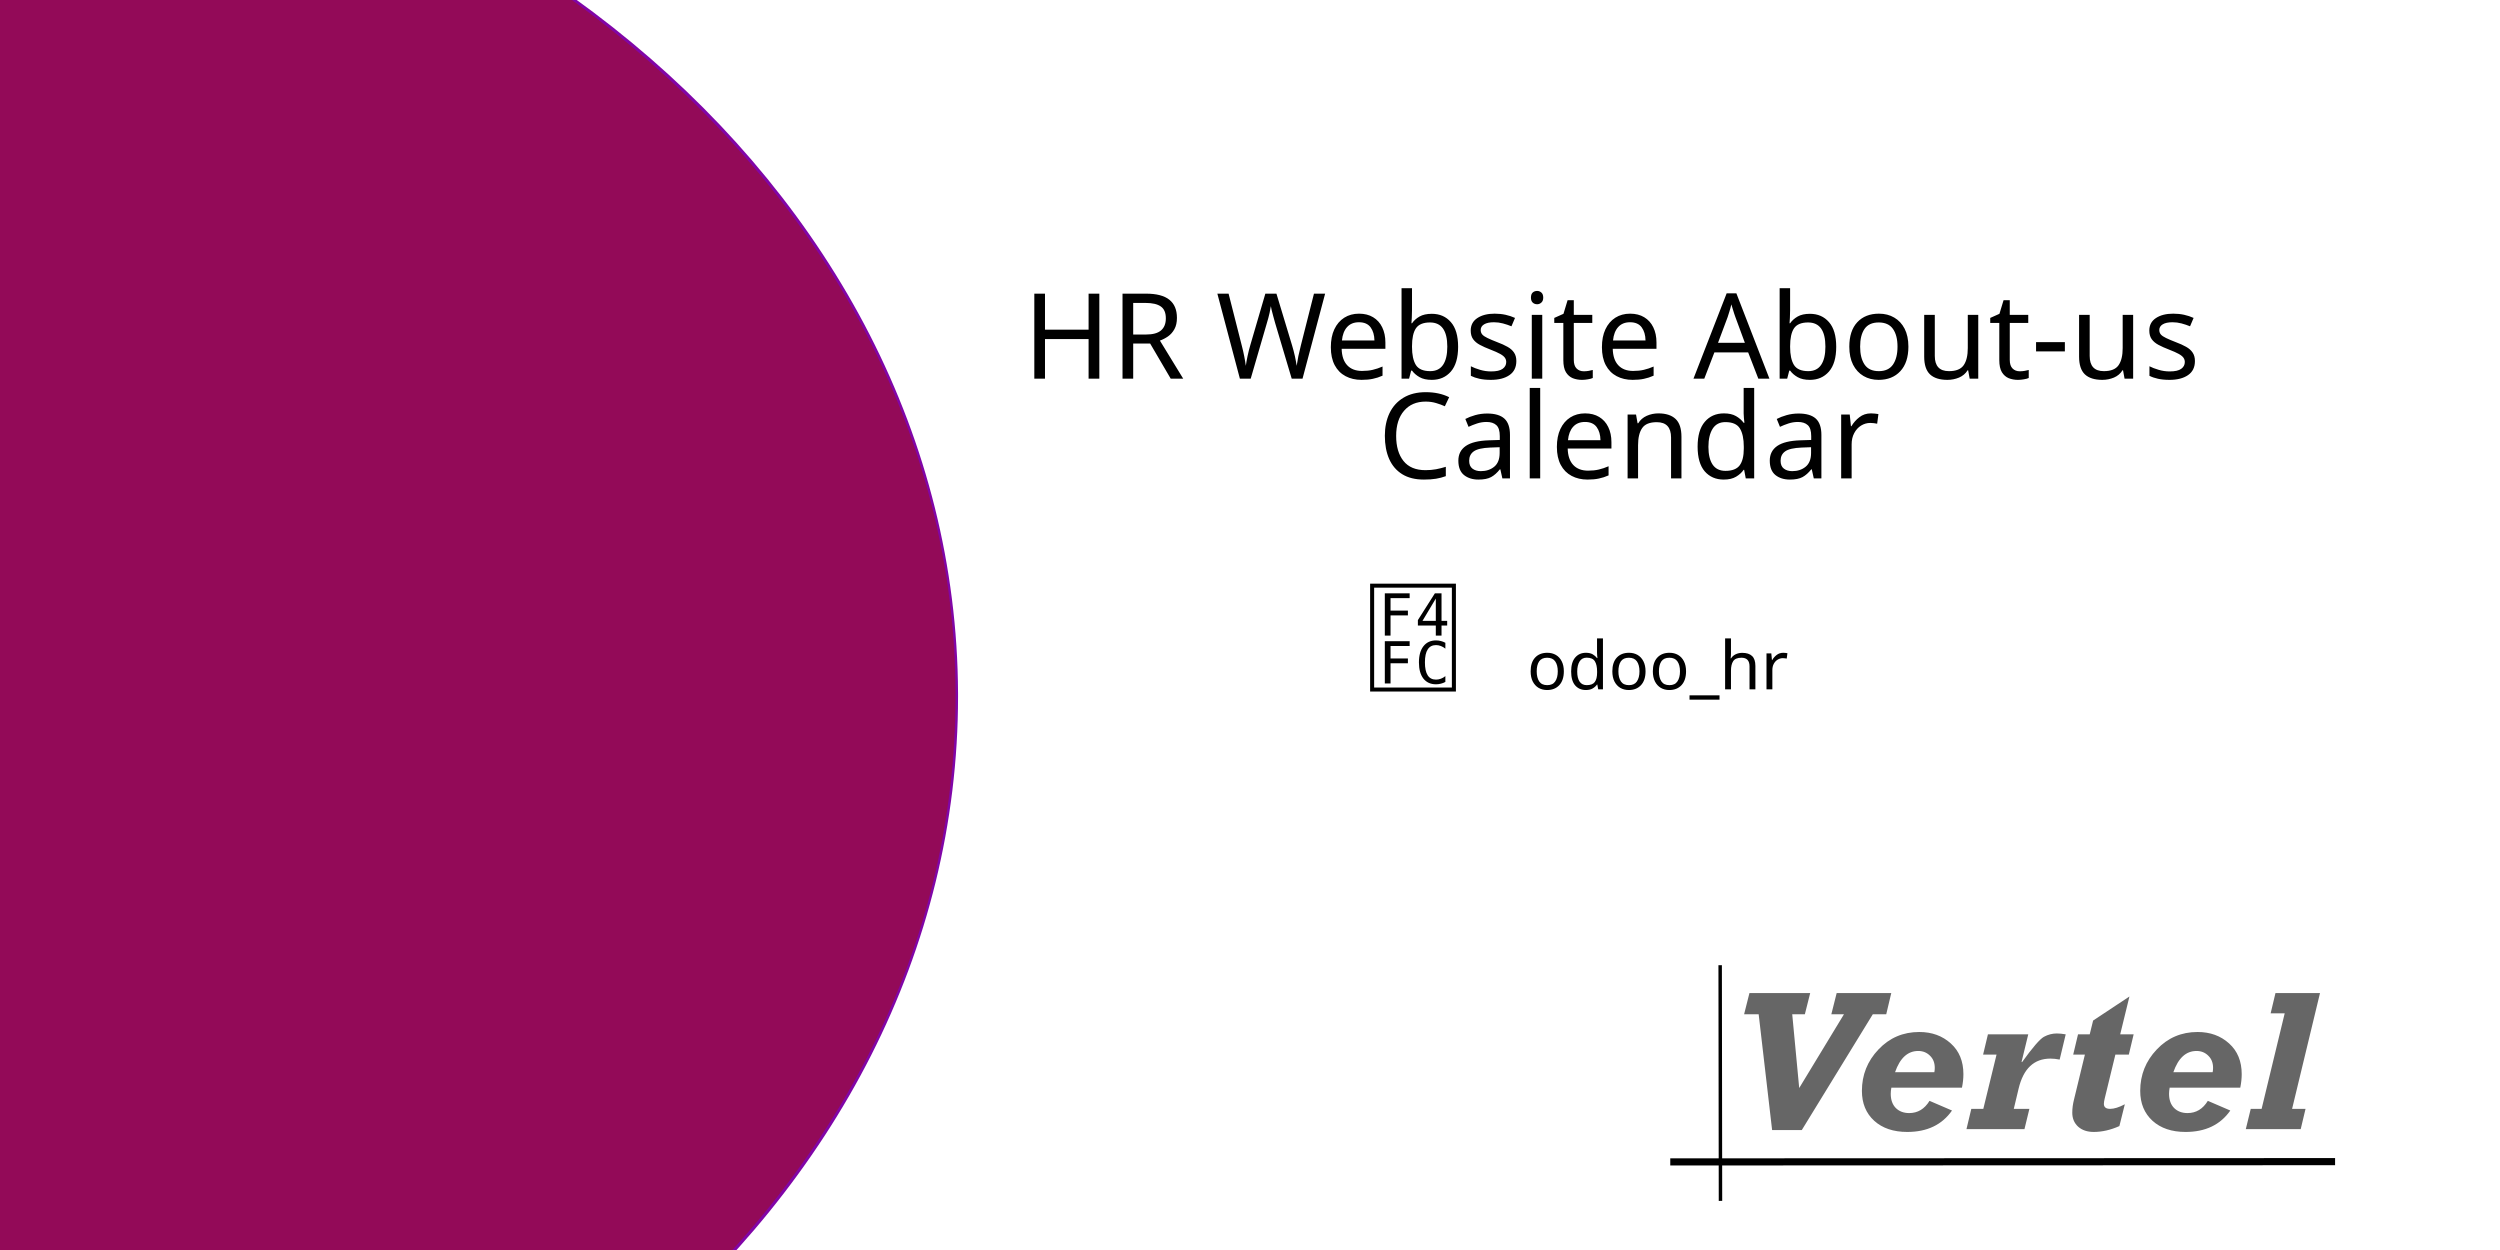
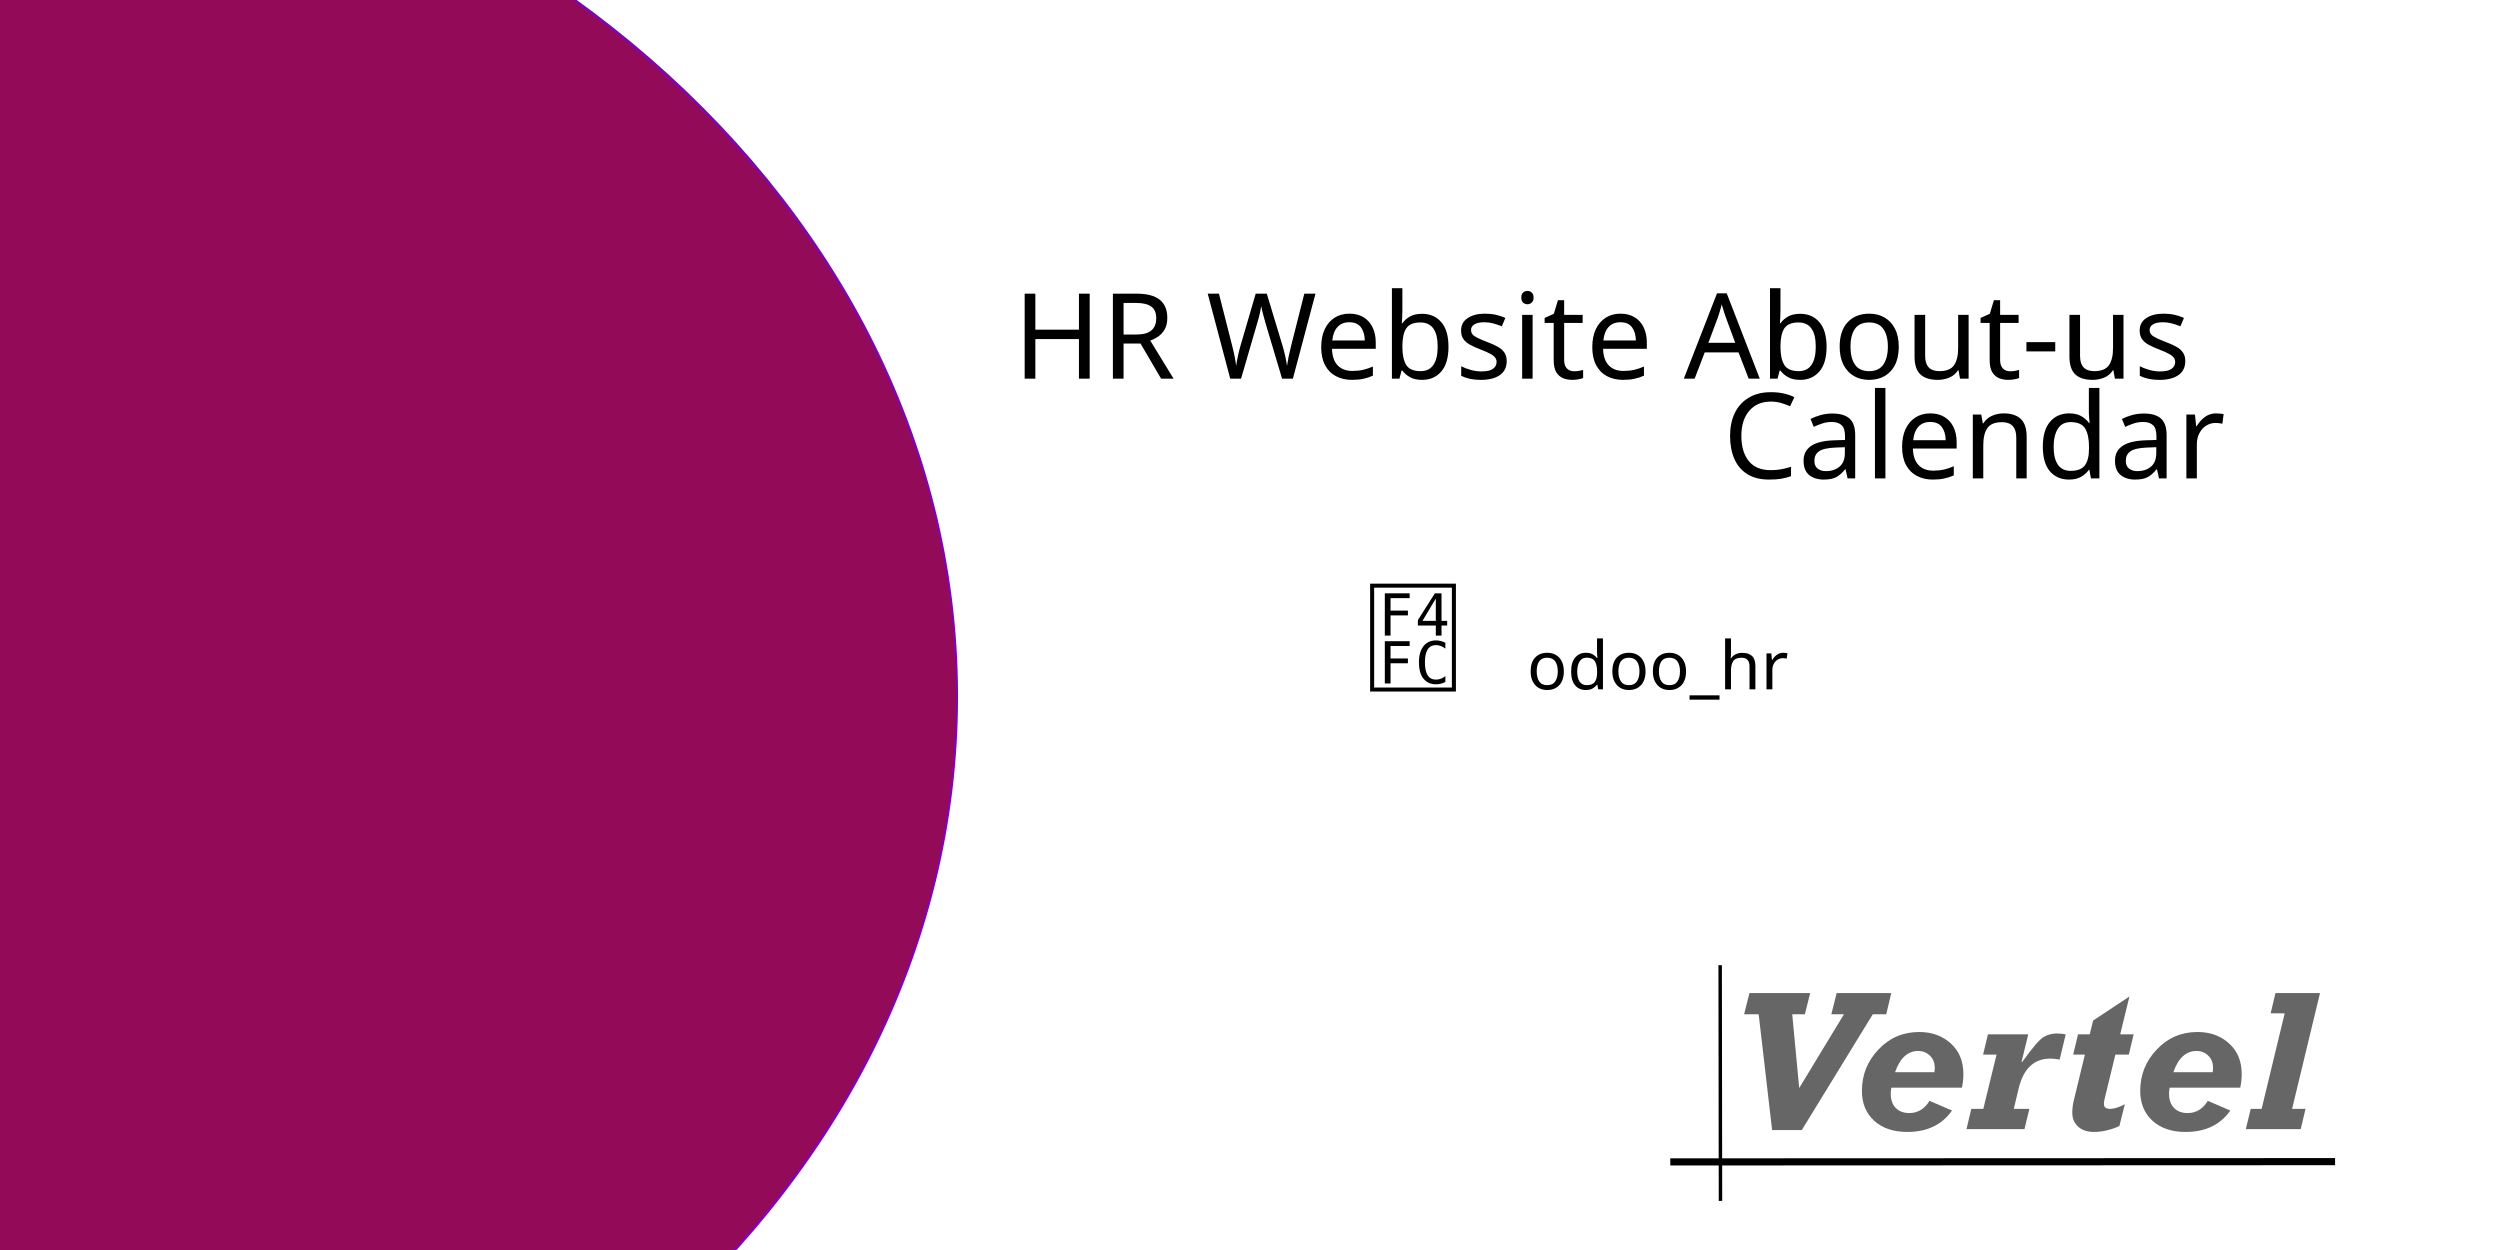
<svg xmlns="http://www.w3.org/2000/svg" xmlns:ns1="http://www.openswatchbook.org/uri/2009/osb" width="560px" height="280px" viewBox="0 0 560 280" version="1.1" id="SVGRoot">
  <defs id="defs1502">
    <linearGradient id="linearGradient4211" ns1:paint="solid">
      <stop style="stop-color:#930a57;stop-opacity:0.65;" offset="0" id="stop4209" />
    </linearGradient>
  </defs>
  <g id="layer1">
    <g id="g1954" transform="matrix(0.8140175,0,0,1.211041,87.96433,13.73955)" style="stroke-width:1.007">
      <rect y="-17.523" x="-133" height="241.115" width="717.429" id="rect1936" style="opacity:1;vector-effect:none;fill:#ffffff;fill-opacity:1;fill-rule:evenodd;stroke-width:1.007;stroke-linecap:butt;stroke-linejoin:miter;stroke-miterlimit:4;stroke-dasharray:none;stroke-dashoffset:0;stroke-opacity:1" />
    </g>
    <path style="opacity:1;fill:#8105a7;fill-opacity:1;fill-rule:nonzero;stroke:none;stroke-width:1.543;stroke-linejoin:miter;stroke-miterlimit:4;stroke-dasharray:none;stroke-dashoffset:2.498;stroke-opacity:1;paint-order:fill markers stroke" id="path1226" d="M 214.603,156 A 247.603,206.465 0 0 1 -32.791,362.465 247.603,206.465 0 0 1 -280.603,156.348 247.603,206.465 0 0 1 -33.626,-50.464 247.603,206.465 0 0 1 214.602,155.304" />
    <path style="opacity:1;fill:#930a58;fill-opacity:1;stroke:#4b1f50;stroke-opacity:1;stroke-width:0;stroke-miterlimit:4;stroke-dasharray:none" d="m -51.3,361.519 c -98.937,-6.343 -183.741,-61.307 -215.89,-139.926 -5.442,-13.309 -8.941,-26.314 -11.188,-41.589 -2.27,-15.43 -1.508,-43.958 1.557,-58.304 12.904,-60.404 55.915,-112.333 118.4,-142.947 25.918,-12.698 53.105,-21.153 82.215,-25.568 19.953,-3.026 52.933,-3.726 73.407,-1.558 61.621,6.525 115.552,30.504 156.207,69.451 C 202.876,68.471 223.453,130.962 210.051,193.108 198.085,248.6 157.667,298.661 99.805,329.66 56.02,353.118 0.439,364.836 -51.3,361.519 Z" id="path2210" />
    <g id="g1224" transform="matrix(0.5980845,0,0,0.5980845,373.3415,215.8158)">
      <path d="m 216.891,62.041 1.845,-7.582 h 4.074 l 8.648,-35.786 h -5.265 l 1.806,-7.582 h 16.68 l -10.454,43.368 h 5.035 l -1.806,7.582 h -20.562 m -14.22,-10.586 8.417,3.626 c -3.741,5.348 -9.327,8.022 -16.757,8.022 -5.176,-2.4e-5 -9.301,-1.392 -12.376,-4.176 -3.075,-2.808 -4.612,-6.544 -4.612,-11.208 0,-5.983 2.063,-11.147 6.188,-15.494 4.125,-4.371 9.224,-6.557 15.297,-6.557 4.715,2.4e-5 8.648,1.429 11.799,4.286 3.152,2.833 4.727,6.666 4.727,11.501 -6e-5,1.612 -0.179,3.297 -0.538,5.055 h -26.442 c -0.154,0.806 -0.231,1.575 -0.231,2.308 -3e-5,2.247 0.628,4.017 1.883,5.311 1.281,1.27 2.959,1.905 5.035,1.905 3.203,0 5.739,-1.526 7.61,-4.579 M 189.756,40.723 h 14.72 c 0.102,-0.537 0.154,-1.074 0.154,-1.612 -2e-5,-1.905 -0.602,-3.431 -1.806,-4.579 -1.179,-1.172 -2.639,-1.758 -4.381,-1.758 -3.946,2.4e-5 -6.841,2.649 -8.686,7.948 m -18.179,12.014 -2.037,8.168 c -3.28,1.465 -6.483,2.198 -9.608,2.198 -2.409,-2.4e-5 -4.356,-0.659 -5.842,-1.978 -1.461,-1.343 -2.191,-3.089 -2.191,-5.238 0,-1.587 0.218,-3.236 0.653,-4.945 l 4.074,-16.813 h -4.381 l 1.806,-7.582 h 4.381 l 1.268,-5.165 13.606,-9.011 -3.459,14.175 h 5.035 l -1.806,7.582 h -5.035 l -3.997,16.446 c -0.205,0.83 -0.307,1.502 -0.307,2.015 -3e-5,1.245 0.781,1.868 2.344,1.868 1.486,0 3.318,-0.574 5.496,-1.722 m -59.303,9.304 1.806,-7.582 h 4.497 l 4.958,-20.329 h -5.035 l 1.806,-7.582 h 15.104 l -2.498,10.293 0.154,0.147 c 3.971,-5.519 6.713,-8.693 8.225,-9.523 1.537,-0.83 3.139,-1.245 4.804,-1.245 0.974,4.8e-5 2.088,0.11 3.344,0.33 l -2.268,9.45 c -1.23,-0.244 -2.383,-0.366 -3.459,-0.366 -6.149,2.4e-5 -10.121,3.748 -11.914,11.245 l -1.806,7.582 h 5.842 l -1.845,7.582 h -21.715 m -13.836,-10.586 8.417,3.626 c -3.741,5.348 -9.327,8.022 -16.757,8.022 -5.176,-2.4e-5 -9.301,-1.392 -12.376,-4.176 -3.075,-2.808 -4.612,-6.544 -4.612,-11.208 -8e-6,-5.983 2.063,-11.147 6.188,-15.494 4.125,-4.371 9.224,-6.557 15.297,-6.557 4.715,2.4e-5 8.648,1.429 11.799,4.286 3.152,2.833 4.727,6.666 4.727,11.501 -5e-5,1.612 -0.179,3.297 -0.538,5.055 H 84.14 c -0.154,0.806 -0.231,1.575 -0.231,2.308 -1.2e-5,2.247 0.628,4.017 1.883,5.311 1.281,1.27 2.959,1.905 5.035,1.905 3.203,0 5.739,-1.526 7.61,-4.579 M 85.524,40.723 h 14.72 c 0.102,-0.537 0.154,-1.074 0.154,-1.612 -4e-5,-1.905 -0.602,-3.431 -1.806,-4.579 -1.179,-1.172 -2.639,-1.758 -4.381,-1.758 -3.946,2.4e-5 -6.841,2.649 -8.686,7.948 M 39.48,62.407 34.445,19.039 h -5.458 l 1.999,-7.948 h 22.753 l -1.999,7.948 H 47.013 l 2.614,27.618 16.757,-27.618 h -4.727 l 1.999,-7.948 H 84.102 l -1.883,7.948 H 77.184 L 50.588,62.407 H 39.48" style="font-style:italic;font-variant:normal;font-weight:bold;font-stretch:normal;font-size:32px;font-family:Rockwell;writing-mode:lr-tb;text-anchor:start;fill:#666666;fill-opacity:1;stroke:none;stroke-width:3pt;stroke-linecap:butt;stroke-linejoin:miter;stroke-opacity:1" id="text1583" />
      <path d="m 20.023,0.646 0.118,88.281" style="fill:#000000;fill-opacity:0.738;fill-rule:evenodd;stroke:#000000;stroke-width:1.293;stroke-linecap:butt;stroke-linejoin:round;stroke-miterlimit:4;stroke-opacity:1" id="path1586" />
      <path d="M 1.335,74.326 250.328,74.222" style="fill:#000000;fill-opacity:0.738;fill-rule:evenodd;stroke:#000000;stroke-width:2.67;stroke-linecap:butt;stroke-linejoin:round;stroke-miterlimit:4;stroke-opacity:1" id="path1587" />
    </g>
-     <text xml:space="preserve" style="font-style:normal;font-variant:normal;font-weight:normal;font-stretch:normal;font-size:15px;line-height:125%;font-family:Ubuntu;-inkscape-font-specification:'Ubuntu, Normal';text-align:center;letter-spacing:0px;word-spacing:0px;writing-mode:lr-tb;text-anchor:middle;fill:#000000;fill-opacity:1;stroke:none;stroke-width:1px;stroke-linecap:butt;stroke-linejoin:miter;stroke-opacity:1" x="374.627" y="84.823" id="text2035">
-       <tspan x="374.627" y="84.823" style="font-style:normal;font-variant:normal;font-weight:normal;font-stretch:normal;font-size:26.667px;font-family:Ubuntu;-inkscape-font-specification:'Ubuntu, Normal';font-variant-ligatures:normal;font-variant-caps:normal;font-variant-numeric:normal;font-feature-settings:normal;text-align:center;writing-mode:lr-tb;text-anchor:middle;stroke-width:1px" id="tspan846">HR Website About-us</tspan>
-       <tspan x="374.627" y="107.16" style="font-style:normal;font-variant:normal;font-weight:normal;font-stretch:normal;font-size:26.667px;font-family:Ubuntu;-inkscape-font-specification:'Ubuntu, Normal';font-variant-ligatures:normal;font-variant-caps:normal;font-variant-numeric:normal;font-feature-settings:normal;text-align:center;writing-mode:lr-tb;text-anchor:middle;stroke-width:1px" id="tspan838">Calendar</tspan>
+     <text xml:space="preserve" style="font-style:normal;font-variant:normal;font-weight:normal;font-stretch:normal;font-size:15px;line-height:125%;font-family:Ubuntu;-inkscape-font-specification:'Ubuntu, Normal';text-align:center;letter-spacing:0px;word-spacing:0px;writing-mode:lr-tb;text-anchor:end;fill:#000000;fill-opacity:1;stroke:none;stroke-width:1px;stroke-linecap:butt;stroke-linejoin:miter;stroke-opacity:1" x="518.0" y="84.823" id="text2035">
+       <tspan x="518.0" y="84.823" style="font-style:normal;font-variant:normal;font-weight:normal;font-stretch:normal;font-size:26.667px;font-family:Ubuntu;-inkscape-font-specification:'Ubuntu, Normal';font-variant-ligatures:normal;font-variant-caps:normal;font-variant-numeric:normal;font-feature-settings:normal;text-align:center;writing-mode:lr-tb;text-anchor:end;stroke-width:1px" id="tspan846">HR Website About-us</tspan>
+       <tspan x="518.0" y="107.16" style="font-style:normal;font-variant:normal;font-weight:normal;font-stretch:normal;font-size:26.667px;font-family:Ubuntu;-inkscape-font-specification:'Ubuntu, Normal';font-variant-ligatures:normal;font-variant-caps:normal;font-variant-numeric:normal;font-feature-settings:normal;text-align:center;writing-mode:lr-tb;text-anchor:end;stroke-width:1px" id="tspan838">Calendar</tspan>
    </text>
    <flowRoot xml:space="preserve" id="flowRoot892" style="font-style:normal;font-variant:normal;font-weight:500;font-stretch:normal;font-size:53.333px;line-height:1.25;font-family:'Futura PT';-inkscape-font-specification:'Futura PT, Medium';font-variant-ligatures:normal;font-variant-caps:normal;font-variant-numeric:normal;font-feature-settings:normal;text-align:start;letter-spacing:0px;word-spacing:0px;writing-mode:lr-tb;text-anchor:start;fill:#000000;fill-opacity:1;stroke:none">
      <flowRegion id="flowRegion894">
        <rect id="rect896" width="165" height="57" x="276" y="-57" />
      </flowRegion>
      <flowPara id="flowPara898"></flowPara>
    </flowRoot>
    <text xml:space="preserve" style="font-style:normal;font-variant:normal;font-weight:normal;font-stretch:normal;font-size:15px;line-height:125%;font-family:Ubuntu;-inkscape-font-specification:'Ubuntu, Normal';text-align:start;letter-spacing:0px;word-spacing:0px;writing-mode:lr-tb;text-anchor:start;fill:#000000;fill-opacity:1;stroke:none;stroke-width:1px;stroke-linecap:butt;stroke-linejoin:miter;stroke-opacity:1" x="342.035" y="154.41" id="text2039">
      <tspan id="tspan2037" x="342.035" y="154.41" style="stroke-width:1px">odoo_hr</tspan>
      <tspan x="342.035" y="173.16" style="stroke-width:1px" id="tspan2041" />
    </text>
    <text xml:space="preserve" style="font-style:normal;font-variant:normal;font-weight:500;font-stretch:normal;font-size:28.563px;line-height:1.25;font-family:'Futura PT';-inkscape-font-specification:'Futura PT, Medium';font-variant-ligatures:normal;font-variant-caps:normal;font-variant-numeric:normal;font-feature-settings:normal;text-align:start;letter-spacing:0px;word-spacing:0px;writing-mode:lr-tb;text-anchor:start;fill:#000000;fill-opacity:1;stroke:none;stroke-width:1" x="306" y="153.096" id="text839">
      <tspan id="tspan837" x="306" y="153.096" style="stroke-width:1"></tspan>
    </text>
  </g>
</svg>
